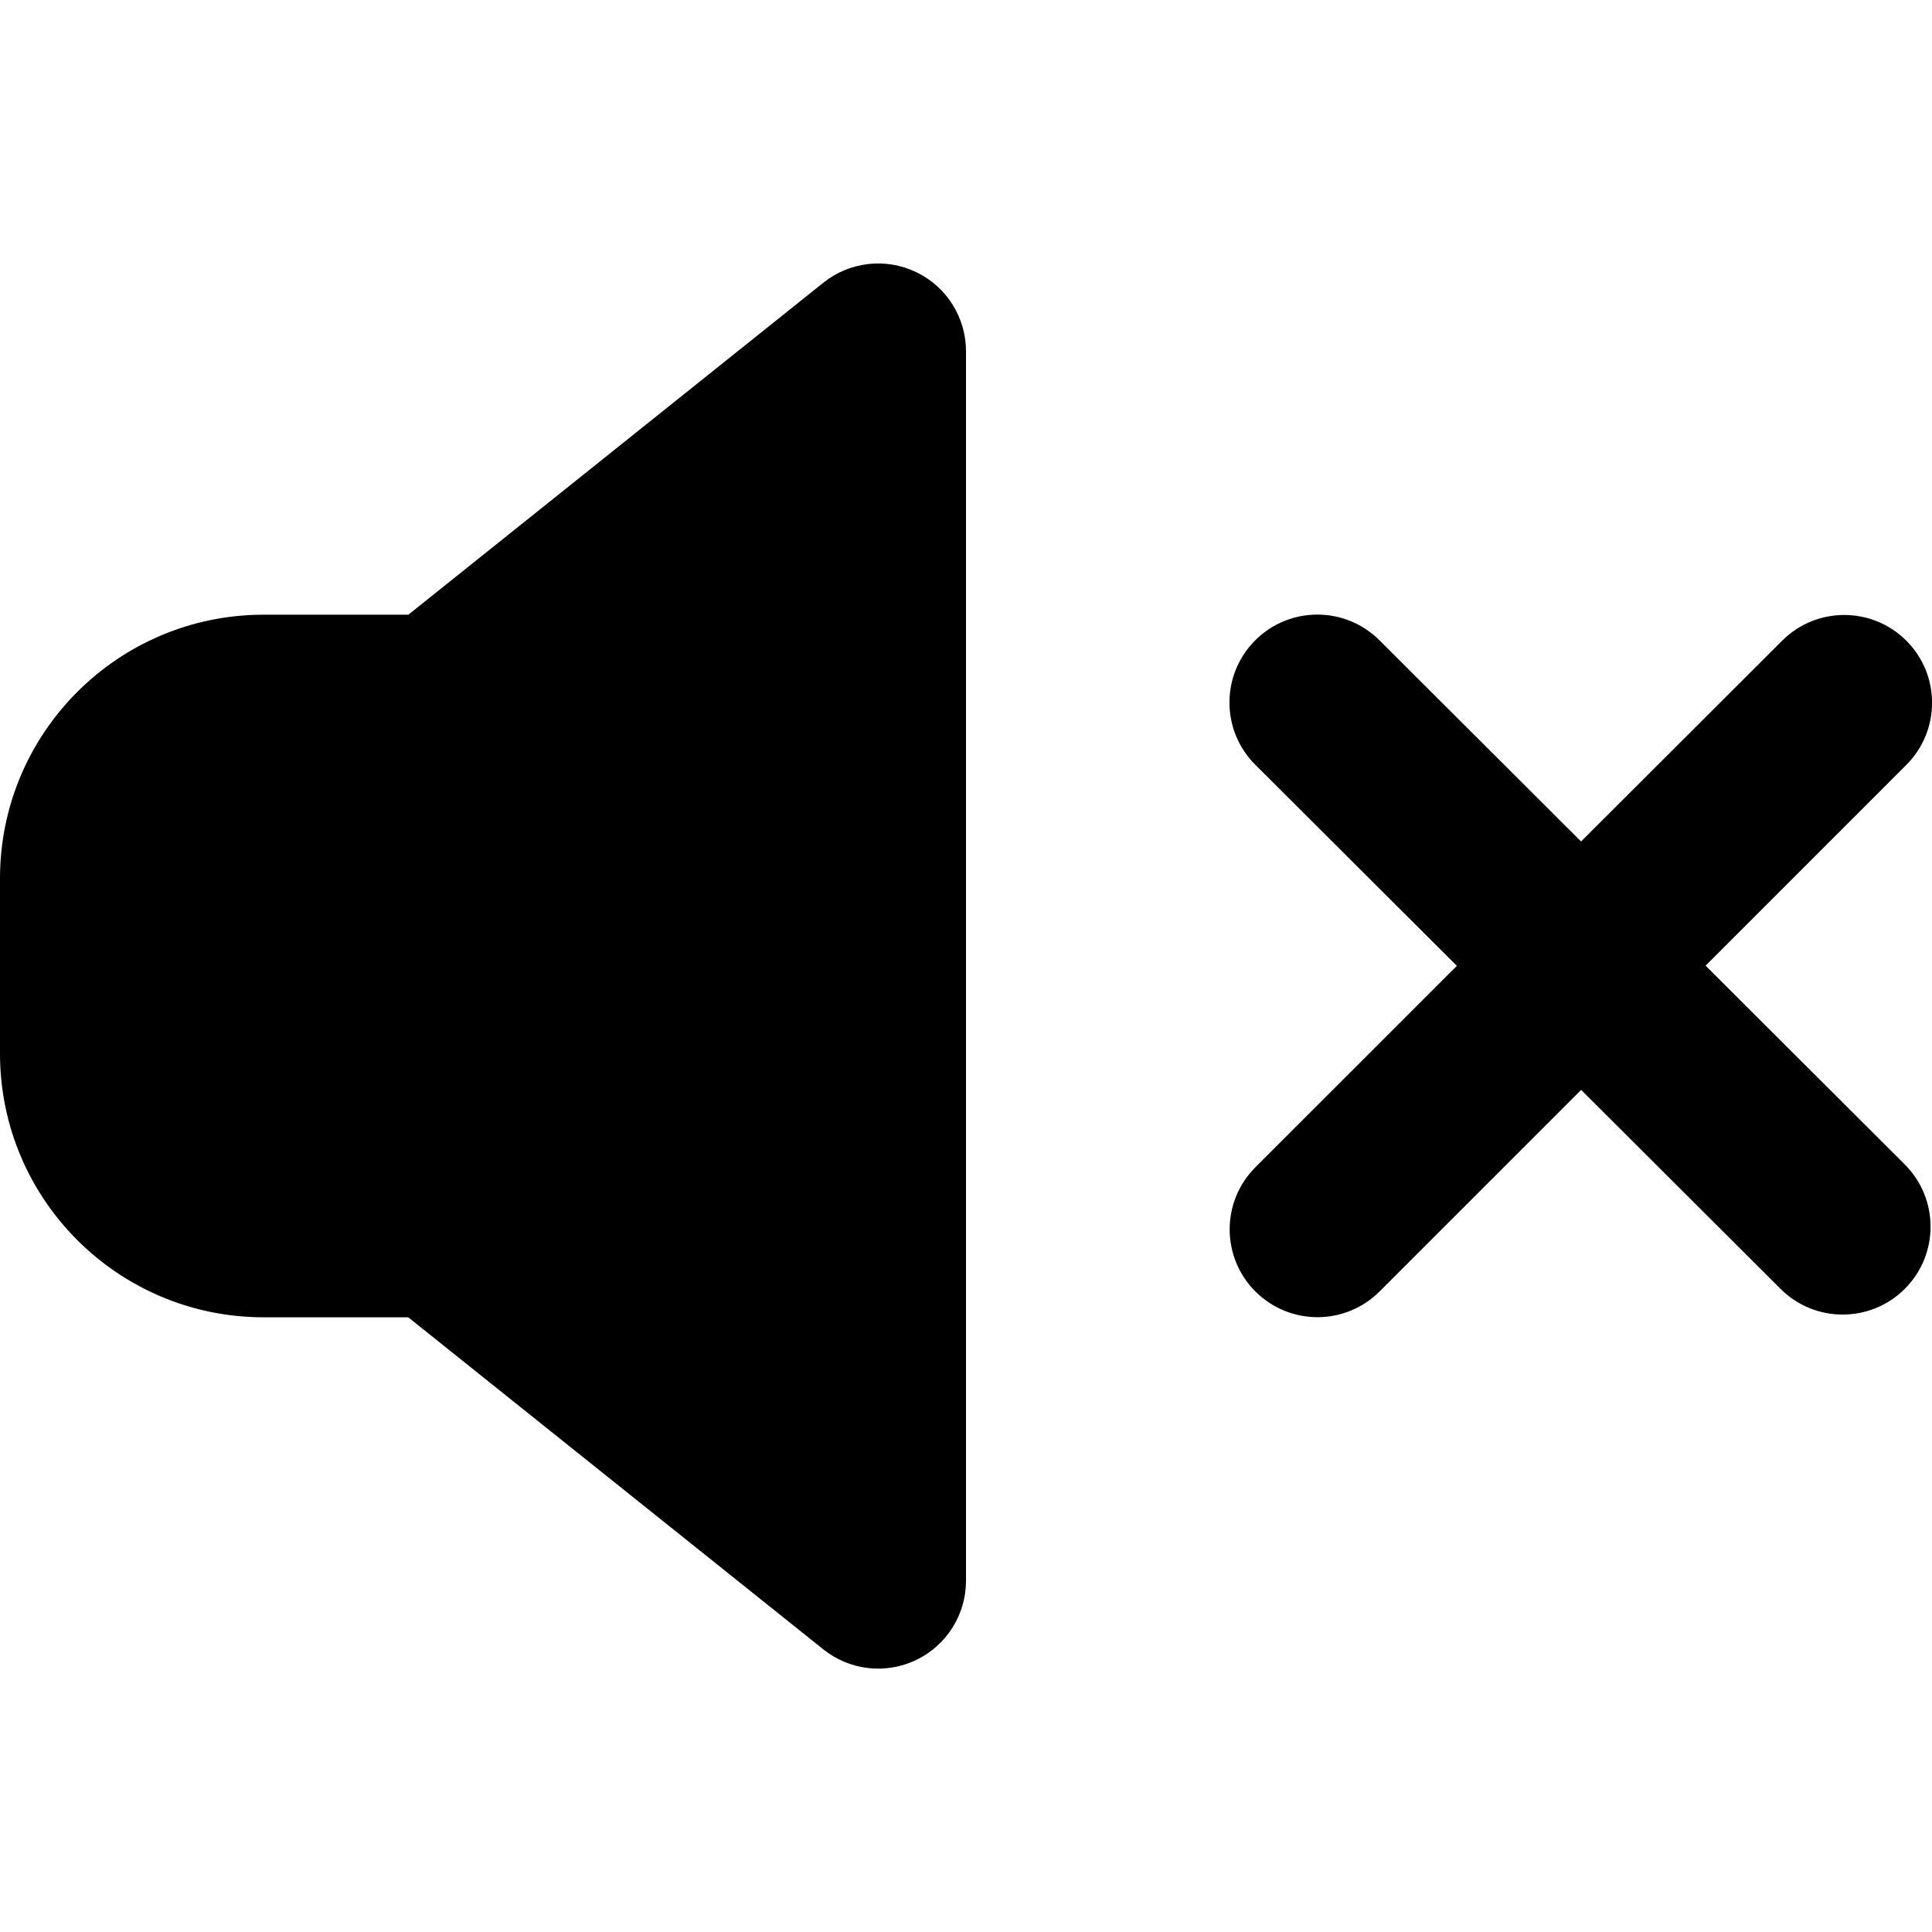
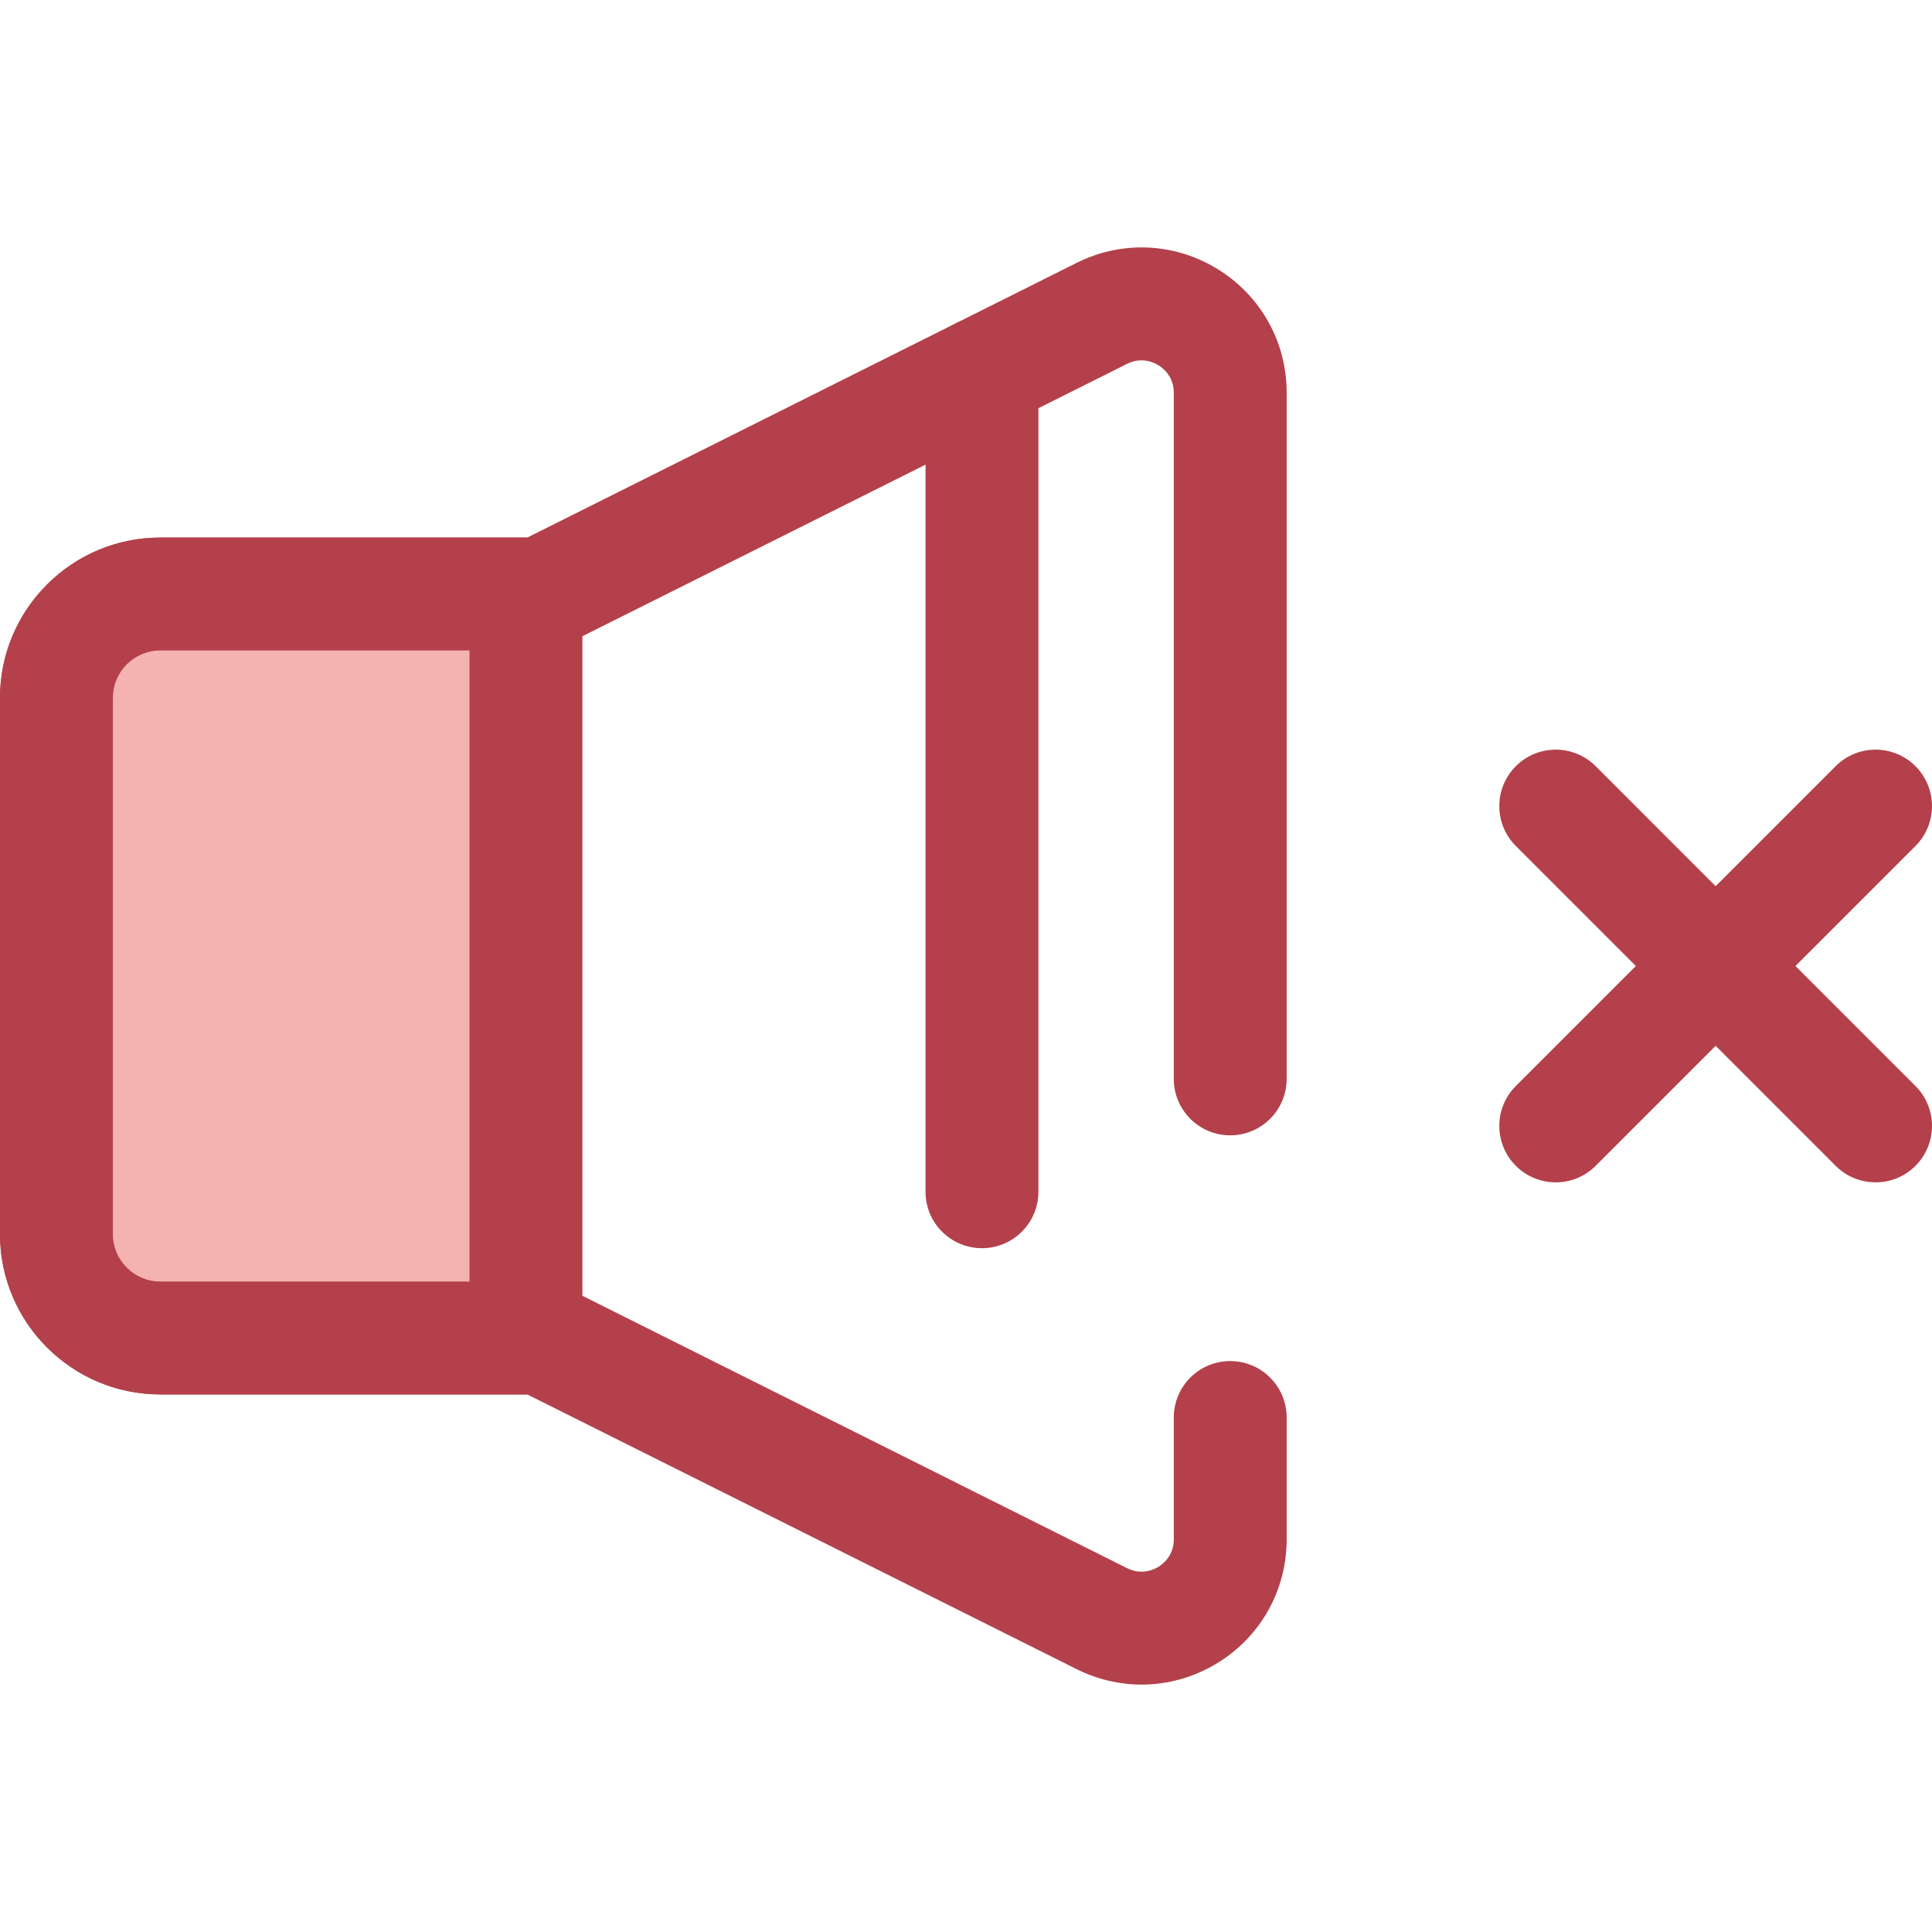
- <svg xmlns="http://www.w3.org/2000/svg" id="Layer_1" data-name="Layer 1" viewBox="0 0 512 512">
-   <path d="M256,93.07V418.93a23.27,23.27,0,0,1-37.81,18.17l-110-88H69.83A69.9,69.9,0,0,1,0,279.28V232.72A69.9,69.9,0,0,1,69.83,162.9h38.39l110-88A23.27,23.27,0,0,1,256,93.07ZM452,255.9l53.2-53.2a23.27,23.27,0,1,0-32.91-32.91L419,223l-53.44-53.33a23.28,23.28,0,1,0-32.89,33l53.41,53.29-53.39,53.38a23.27,23.27,0,1,0,32.91,32.91l53.42-53.42,52.86,52.75a23.28,23.28,0,0,0,32.89-33Z" />
+ <svg xmlns="http://www.w3.org/2000/svg" version="1.1" id="Layer_1" x="0px" y="0px" viewBox="0 0 512.001 512.001" style="enable-background:new 0 0 512.001 512.001;" xml:space="preserve">
+   <path style="fill:#B3404A;" d="M302.542,446.433c-5.866,0-11.749-1.358-17.224-4.095l-145.592-72.802H42.471  C19.052,369.536,0,350.484,0,327.065V184.934c0-23.419,19.052-42.471,42.471-42.471h97.255l145.592-72.799  c12.01-6.007,25.999-5.375,37.42,1.683c11.422,7.06,18.241,19.29,18.241,32.718v181.851c0,8.261-6.698,14.957-14.957,14.957  c-8.259,0-14.957-6.696-14.957-14.957V104.065c0-4.302-2.836-6.518-4.055-7.27c-1.219-0.754-4.474-2.297-8.314-0.374  l-148.752,74.378c-2.077,1.038-4.366,1.579-6.689,1.579H42.471c-6.923,0-12.558,5.633-12.558,12.558v142.131  c0,6.923,5.634,12.558,12.558,12.558h100.786c2.323,0,4.613,0.54,6.689,1.579l148.752,74.38c3.845,1.925,7.097,0.38,8.314-0.374  c1.219-0.752,4.055-2.969,4.055-7.27v-32.283c0-8.261,6.698-14.957,14.957-14.957c8.259,0,14.957,6.696,14.957,14.957v32.283  c0,13.428-6.82,25.658-18.241,32.718C316.522,444.496,309.544,446.433,302.542,446.433z" />
+   <path style="fill:#F4B2B0;" d="M139.383,157.42H42.471c-15.196,0-27.514,12.318-27.514,27.514V256v71.065  c0,15.196,12.318,27.514,27.514,27.514h96.912L139.383,157.42L139.383,157.42z" />
+   <g>
+     <path style="fill:#B3404A;" d="M139.383,369.536H42.471C19.052,369.536,0,350.484,0,327.065V184.934   c0-23.419,19.052-42.471,42.471-42.471h96.912c8.261,0,14.957,6.696,14.957,14.957v197.16   C154.34,362.84,147.644,369.536,139.383,369.536z M42.471,172.377c-6.923,0-12.558,5.633-12.558,12.558v142.131   c0,6.923,5.634,12.558,12.558,12.558h81.955V172.377H42.471z" />
+     <path style="fill:#B3404A;" d="M260.23,330.785c-8.261,0-14.957-6.696-14.957-14.957V98.932c0-8.261,6.696-14.957,14.957-14.957   c8.259,0,14.957,6.696,14.957,14.957v216.896C275.187,324.089,268.49,330.785,260.23,330.785z" />
+     <path style="fill:#B3404A;" d="M412.289,313.335c-3.829,0-7.655-1.46-10.576-4.381c-5.841-5.841-5.841-15.311,0-21.152   l84.754-84.755c5.842-5.841,15.31-5.842,21.153,0c5.841,5.841,5.841,15.311,0,21.152l-84.754,84.755   C419.944,311.875,416.117,313.335,412.289,313.335z" />
+     <path style="fill:#B3404A;" d="M497.043,313.335c-3.829,0-7.655-1.46-10.576-4.381l-84.754-84.755   c-5.841-5.841-5.841-15.311,0-21.152c5.844-5.841,15.311-5.839,21.153,0l84.754,84.755c5.841,5.841,5.841,15.311,0,21.152   C504.698,311.875,500.869,313.335,497.043,313.335z" />
+   </g>
+   <g>
+ </g>
+   <g>
+ </g>
+   <g>
+ </g>
+   <g>
+ </g>
+   <g>
+ </g>
+   <g>
+ </g>
+   <g>
+ </g>
+   <g>
+ </g>
+   <g>
+ </g>
+   <g>
+ </g>
+   <g>
+ </g>
+   <g>
+ </g>
+   <g>
+ </g>
+   <g>
+ </g>
+   <g>
+ </g>
</svg>
